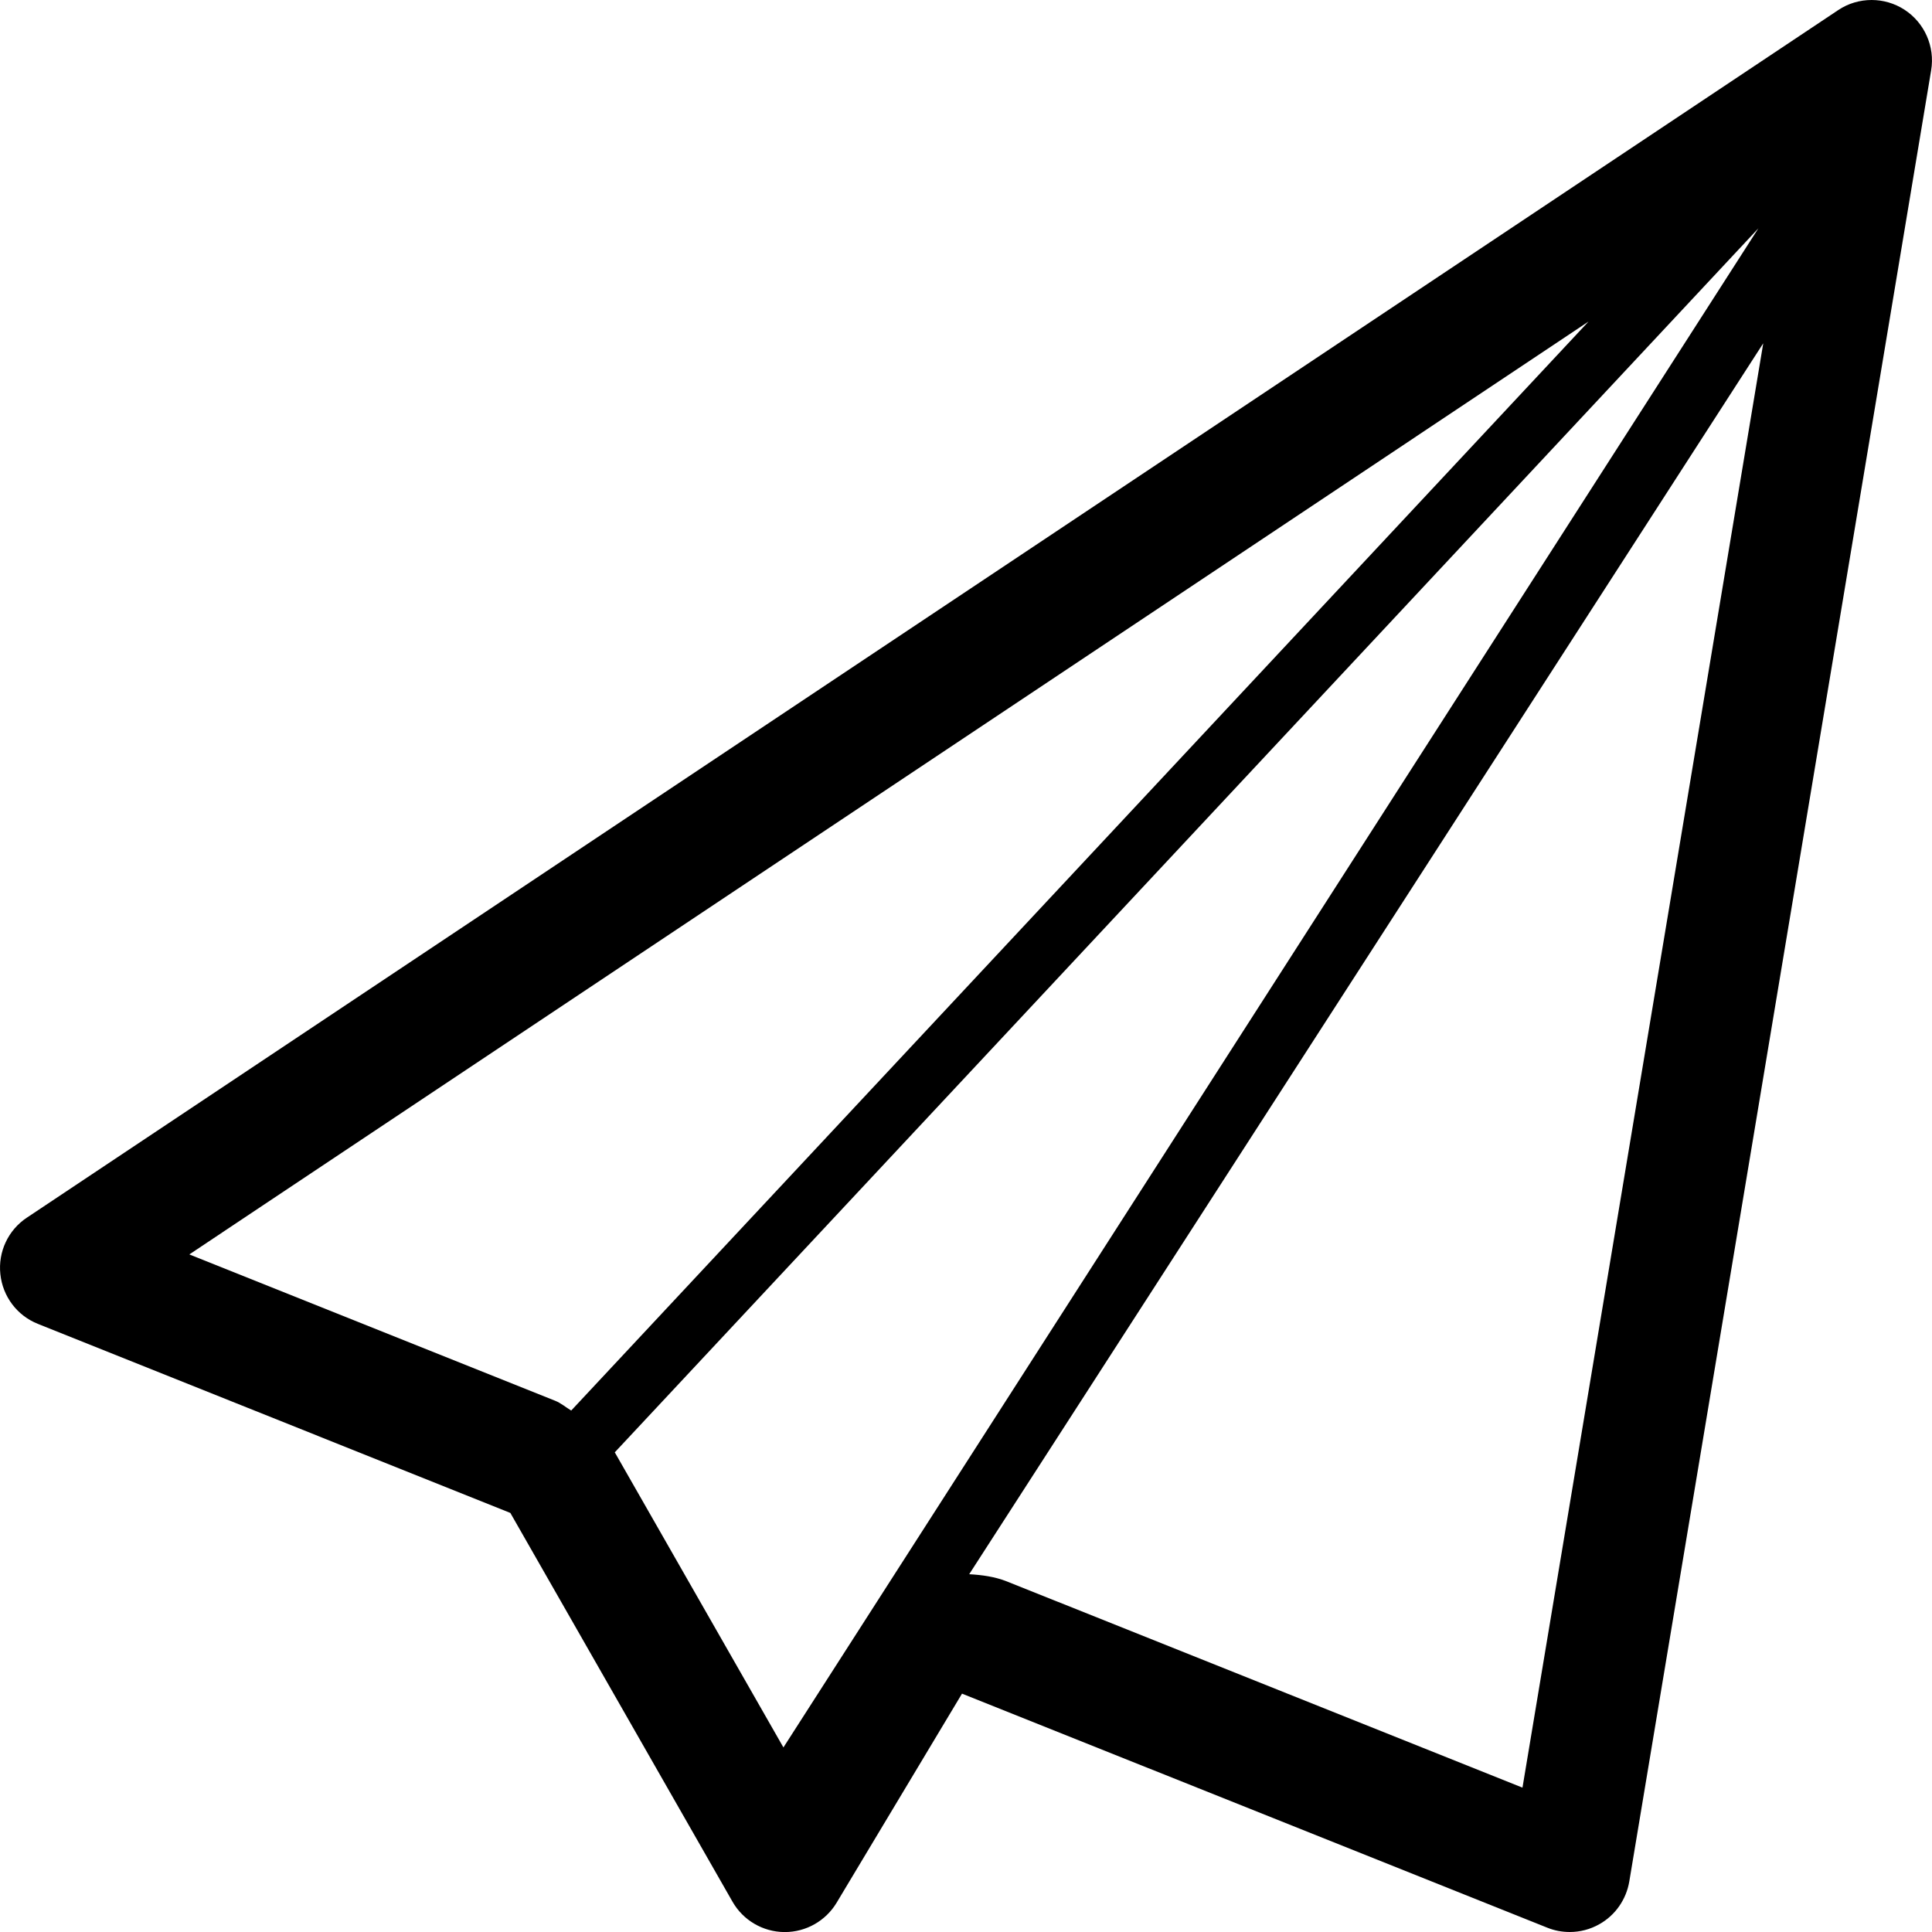
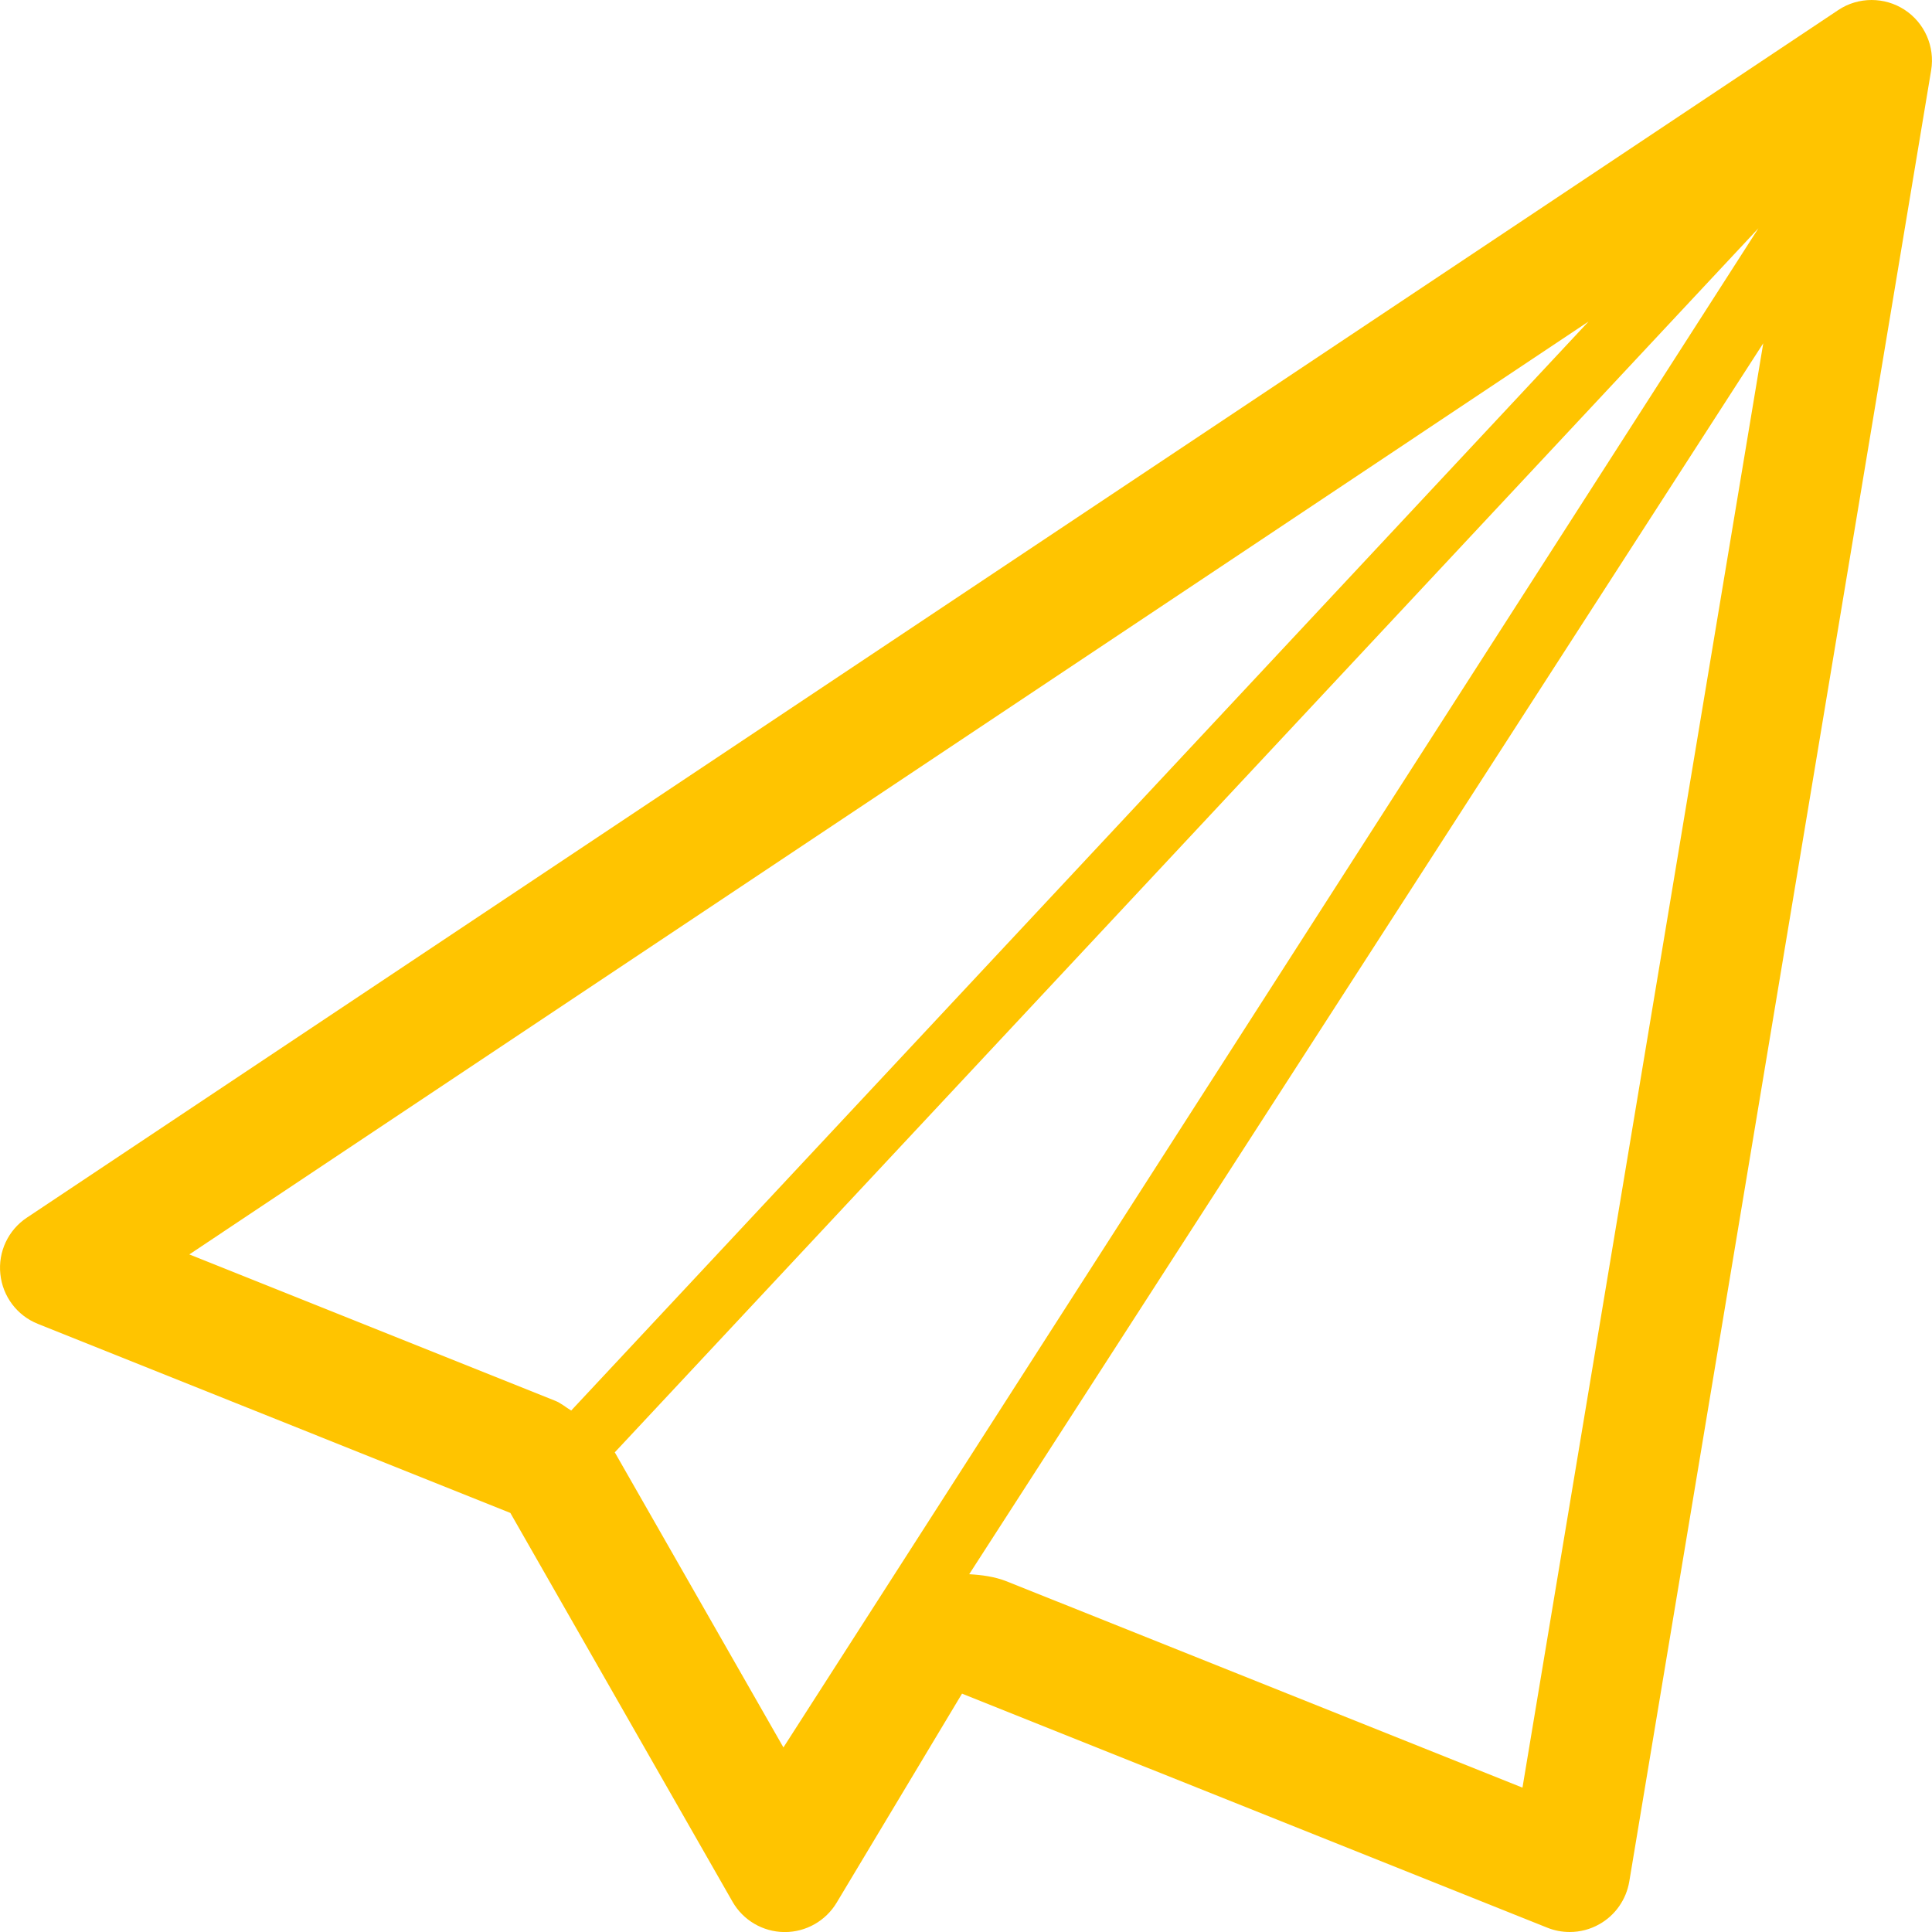
<svg xmlns="http://www.w3.org/2000/svg" version="1.1" width="32" height="32" viewBox="0 0 32 32">
-   <path d="M31.543 0.16c-0.166-0.107-0.355-0.16-0.543-0.16-0.193 0-0.387 0.055-0.555 0.168l-30 20c-0.309 0.205-0.479 0.566-0.439 0.936 0.038 0.369 0.278 0.688 0.623 0.824l7.824 3.131 3.679 6.438c0.176 0.309 0.503 0.5 0.857 0.504 0.004 0 0.007 0 0.011 0 0.351 0 0.677-0.186 0.857-0.486l2.077-3.463 9.695 3.877c0.119 0.048 0.244 0.071 0.371 0.071 0.17 0 0.338-0.043 0.49-0.129 0.264-0.148 0.445-0.408 0.496-0.707l5-30c0.065-0.393-0.109-0.787-0.443-1.004zM3.136 20.777l23.175-15.451-16.85 18.037c-0.089-0.053-0.168-0.123-0.266-0.162l-6.059-2.424zM10.189 24.066c-0.002-0.004-0.005-0.006-0.007-0.010l18.943-20.275-16.149 25.162-2.787-4.877zM25.217 29.609l-8.541-3.416c-0.203-0.080-0.414-0.107-0.623-0.119l13.152-20.388-3.988 23.923z" />
+   <path fill="#ffc400" d="M31.543 0.16c-0.166-0.107-0.355-0.16-0.543-0.16-0.193 0-0.387 0.055-0.555 0.168l-30 20c-0.309 0.205-0.479 0.566-0.439 0.936 0.038 0.369 0.278 0.688 0.623 0.824l7.824 3.131 3.679 6.438c0.176 0.309 0.503 0.5 0.857 0.504 0.004 0 0.007 0 0.011 0 0.351 0 0.677-0.186 0.857-0.486l2.077-3.463 9.695 3.877c0.119 0.048 0.244 0.071 0.371 0.071 0.17 0 0.338-0.043 0.49-0.129 0.264-0.148 0.445-0.408 0.496-0.707l5-30c0.065-0.393-0.109-0.787-0.443-1.004zM3.136 20.777l23.175-15.451-16.85 18.037c-0.089-0.053-0.168-0.123-0.266-0.162l-6.059-2.424zM10.189 24.066c-0.002-0.004-0.005-0.006-0.007-0.010l18.943-20.275-16.149 25.162-2.787-4.877zM25.217 29.609l-8.541-3.416c-0.203-0.080-0.414-0.107-0.623-0.119l13.152-20.388-3.988 23.923z" />
</svg>
